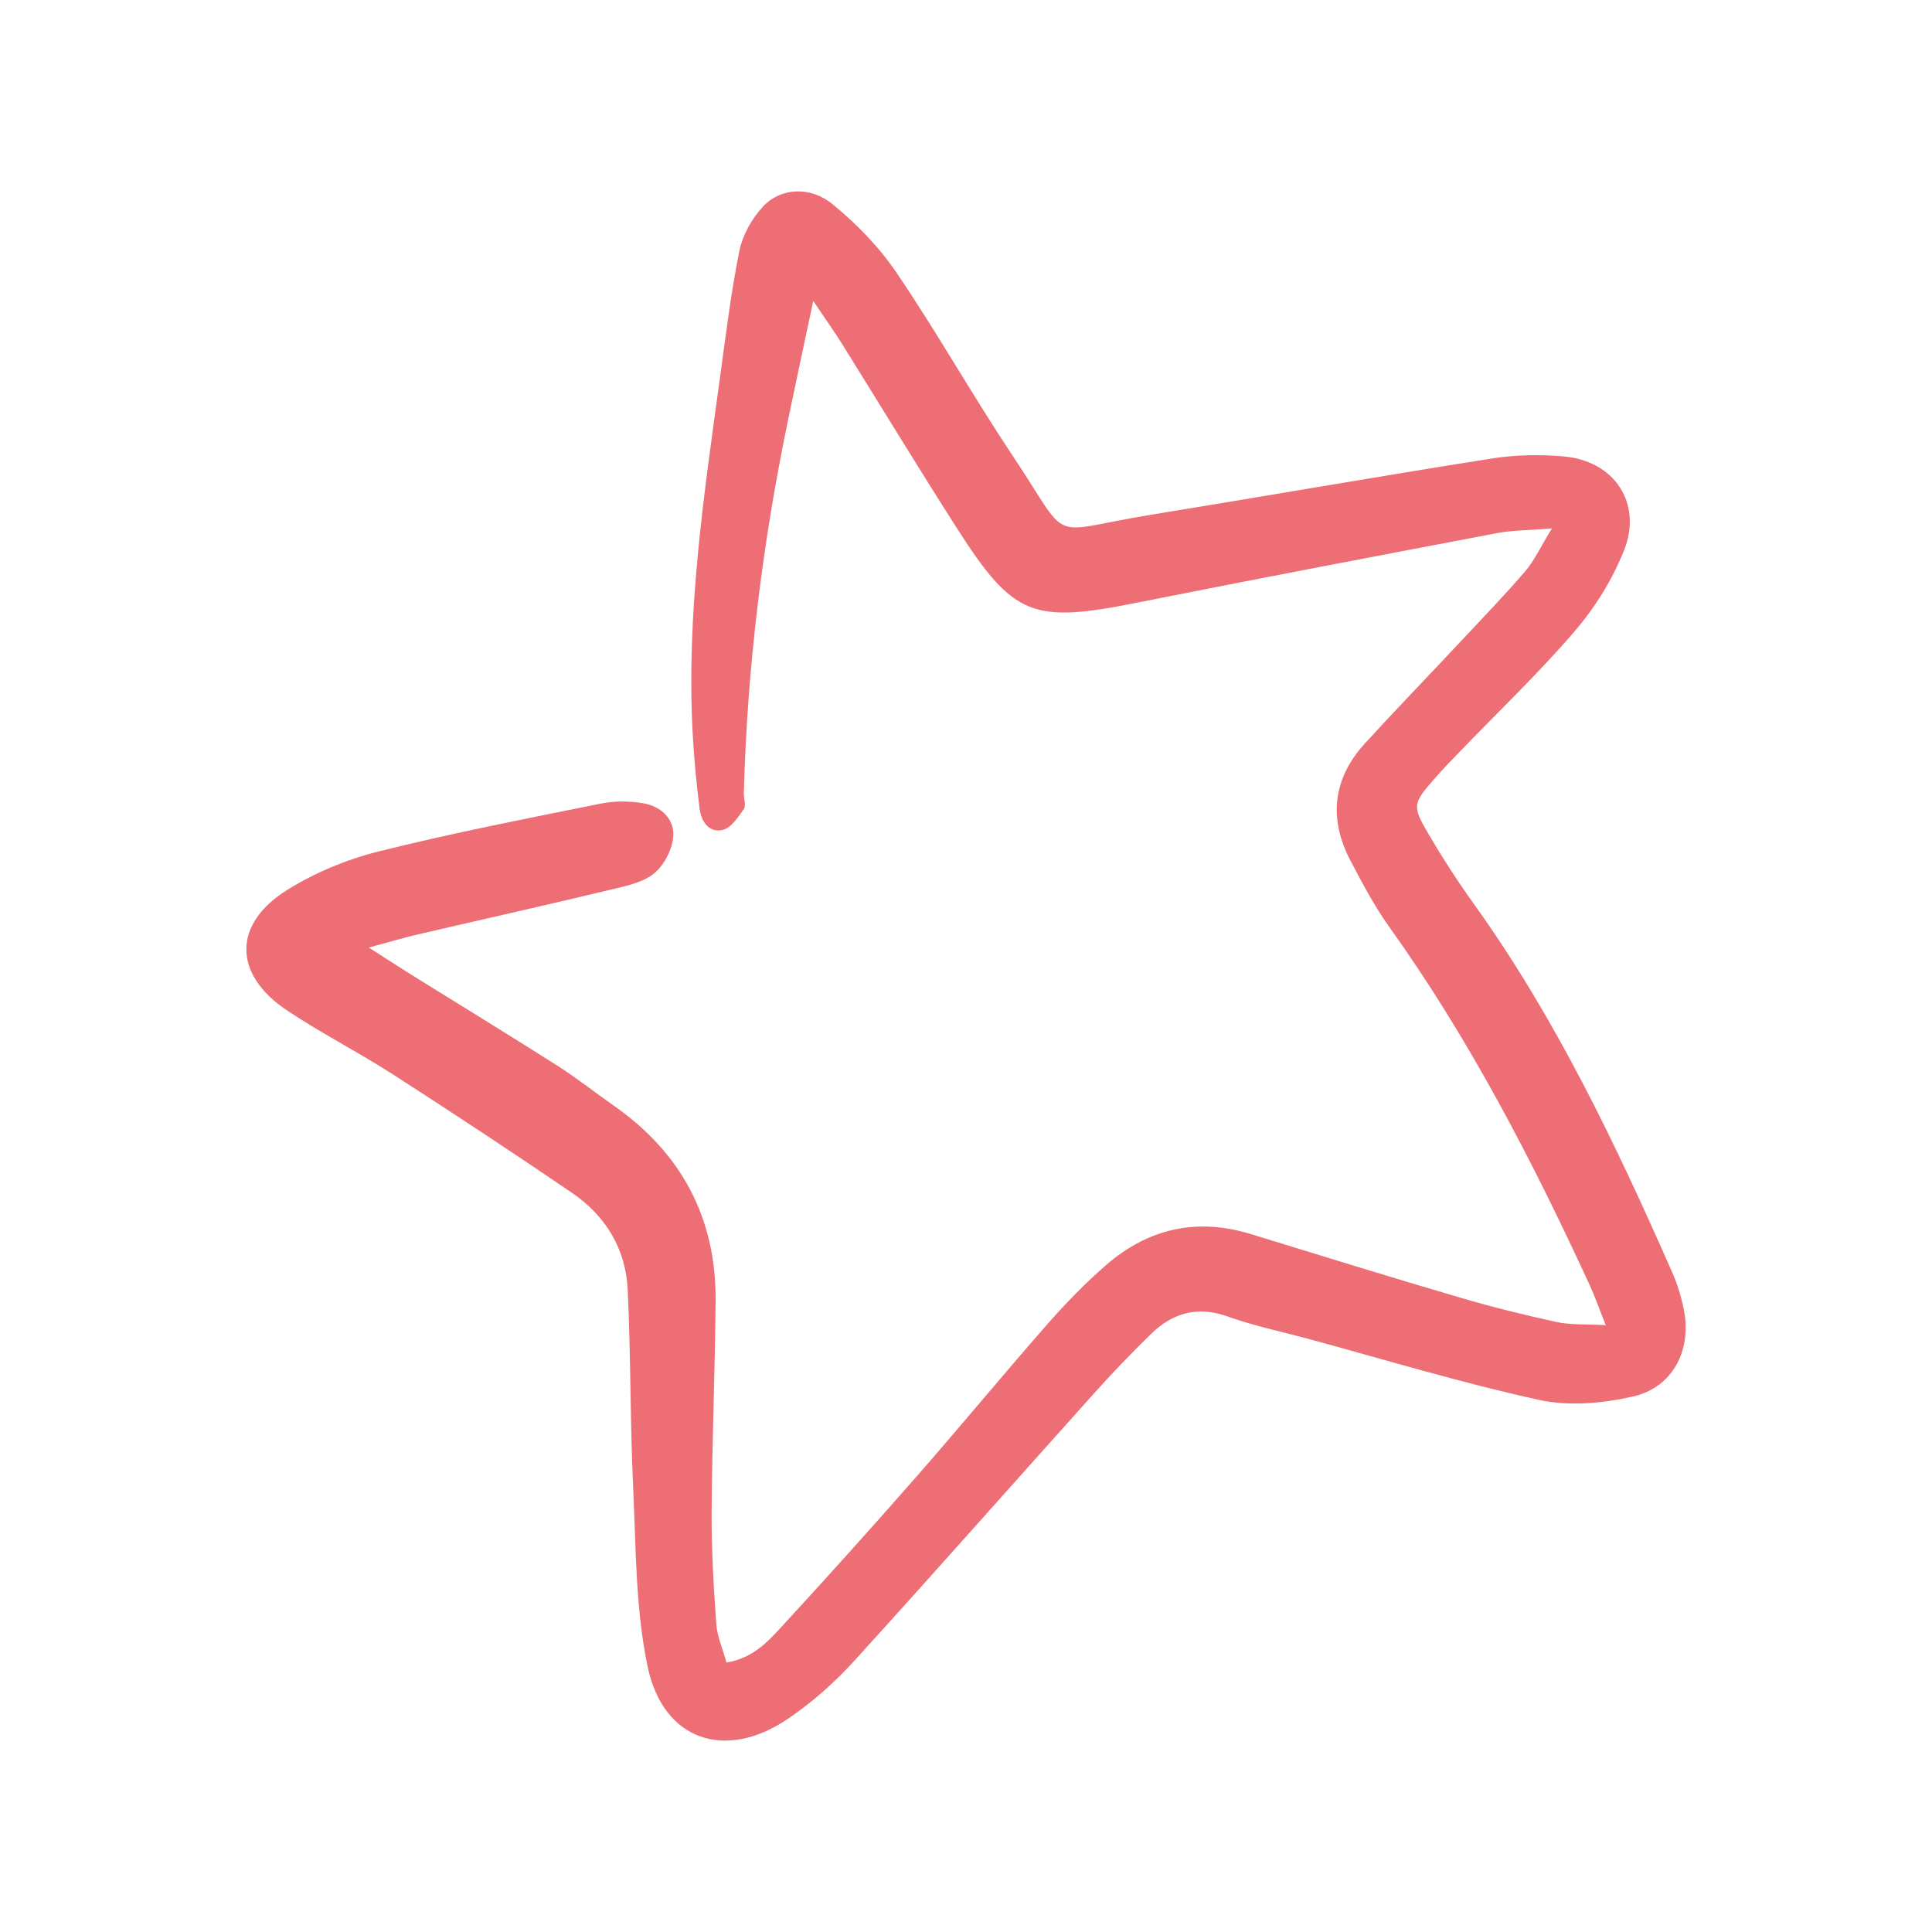
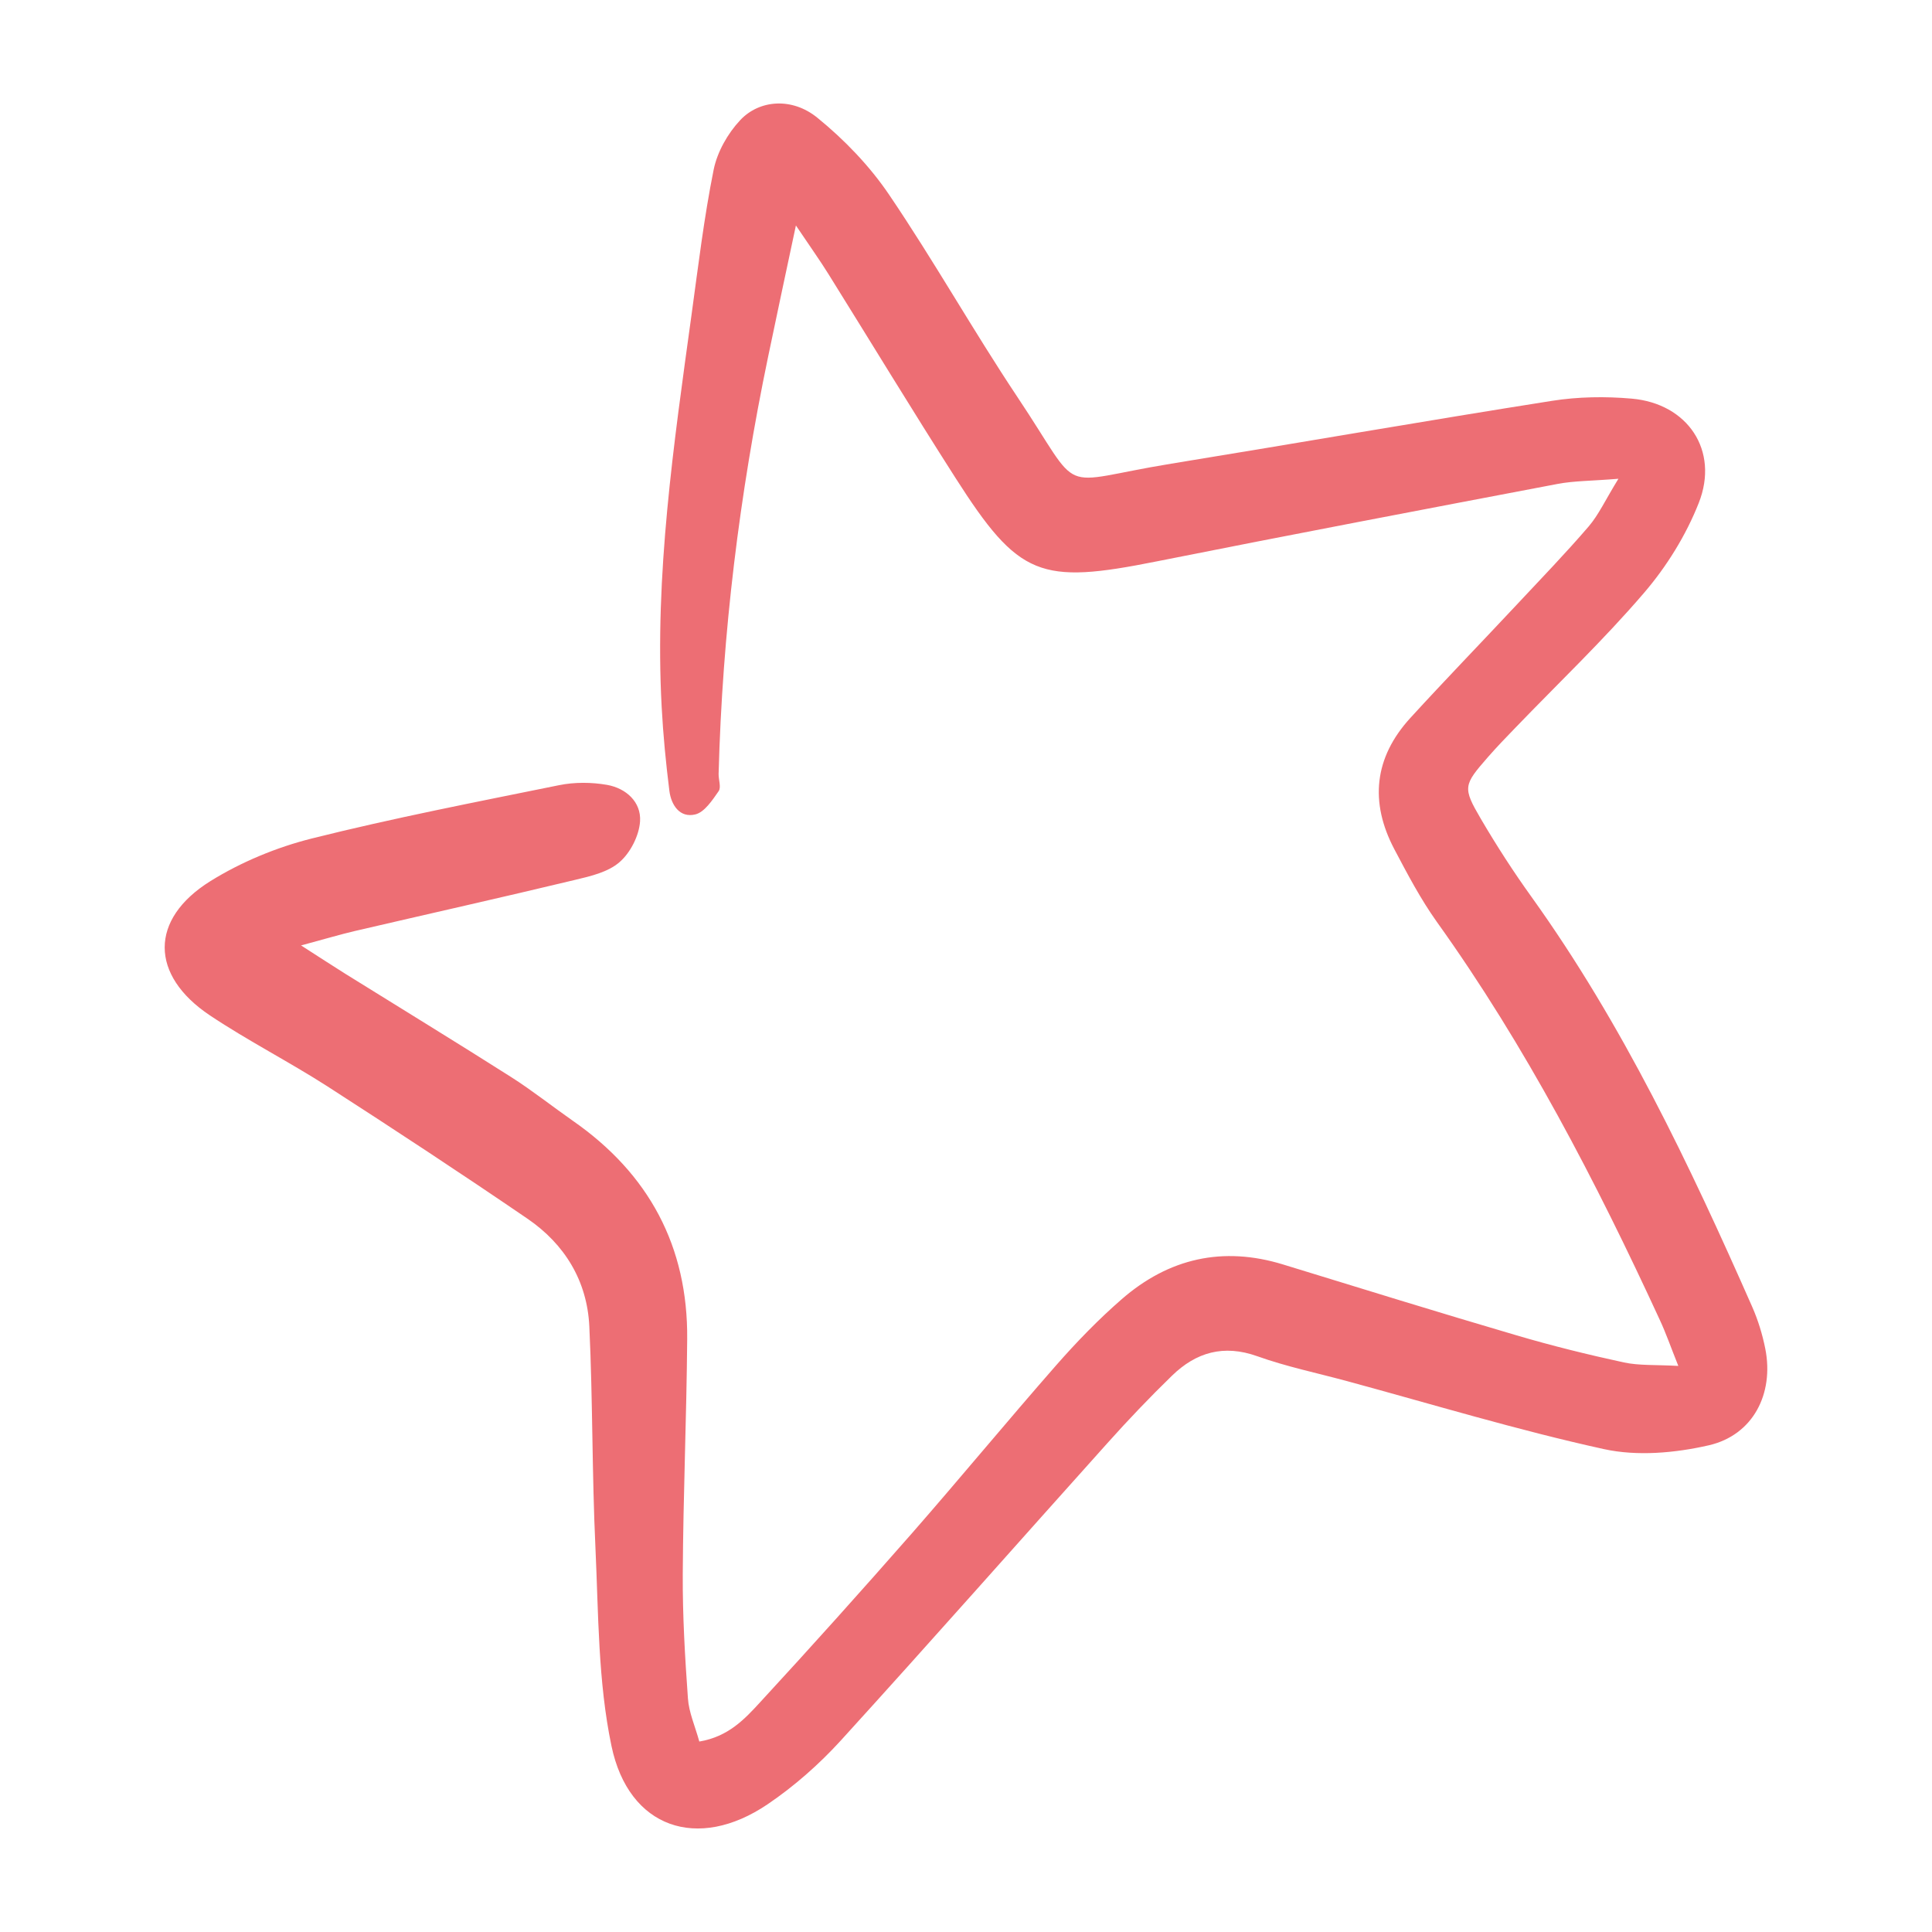
- <svg xmlns="http://www.w3.org/2000/svg" viewBox="618.699 429.064 204 204">
+ <svg xmlns="http://www.w3.org/2000/svg" viewBox="629.093 439.458 183.214 183.214">
  <path fill="#ed6e74" d="M657.62,529.1c1.95,1.25,3.08,1.99,4.23,2.71,5.24,3.26,10.51,6.48,15.72,9.79,2.01,1.28,3.88,2.77,5.84,4.14,7.22,5.02,10.93,11.92,10.85,20.72-.06,7.43-.38,14.87-.42,22.3-.02,3.92.21,7.85.49,11.76.09,1.32.67,2.61,1.08,4.09,2.76-.46,4.31-2.14,5.78-3.74,4.85-5.26,9.63-10.59,14.35-15.97,4.62-5.28,9.09-10.7,13.71-15.97,1.94-2.21,4-4.34,6.22-6.27,4.45-3.87,9.57-5.05,15.3-3.29,7.37,2.26,14.74,4.55,22.14,6.72,3.36.99,6.76,1.83,10.18,2.57,1.44.31,2.98.21,5.16.33-.74-1.85-1.18-3.13-1.75-4.35-6.06-13.14-12.7-25.96-21.15-37.76-1.54-2.16-2.79-4.54-4.03-6.89-2.35-4.46-1.92-8.68,1.51-12.44,3.31-3.62,6.73-7.15,10.09-10.74,2.3-2.46,4.64-4.88,6.83-7.43.95-1.11,1.57-2.49,2.82-4.52-2.55.21-4.19.19-5.77.49-12.67,2.41-25.35,4.82-37.99,7.34-11.1,2.22-13.09,1.51-19.12-7.93-4.08-6.38-8.01-12.86-12.02-19.29-.8-1.29-1.68-2.52-3.1-4.63-1,4.71-1.83,8.56-2.63,12.42-2.72,13.06-4.35,26.25-4.7,39.59-.01.56.26,1.27,0,1.64-.6.86-1.34,1.99-2.21,2.2-1.47.36-2.29-.89-2.46-2.24-.33-2.64-.59-5.3-.73-7.95-.68-12.54,1.14-24.89,2.84-37.25.63-4.58,1.18-9.18,2.09-13.7.34-1.68,1.33-3.43,2.51-4.69,1.83-1.96,4.94-2.18,7.32-.24,2.57,2.09,4.97,4.58,6.82,7.32,4.25,6.27,7.97,12.89,12.17,19.19,6.38,9.55,3.4,8.12,14.57,6.3,12.04-1.96,24.06-4.06,36.11-5.96,2.47-.39,5.06-.43,7.55-.21,5.32.46,8.33,4.92,6.37,9.89-1.21,3.07-3.05,6.04-5.2,8.54-3.83,4.47-8.11,8.54-12.2,12.79-.88.91-1.76,1.82-2.59,2.77-2.33,2.67-2.42,2.88-.67,5.87,1.49,2.54,3.09,5.02,4.81,7.41,8.64,12.05,14.96,25.35,20.91,38.84.56,1.27.98,2.64,1.25,4,.84,4.27-1.17,8.19-5.37,9.15-3.19.73-6.78,1.05-9.93.36-8.2-1.8-16.26-4.25-24.37-6.45-2.84-.77-5.74-1.37-8.51-2.36-3.19-1.14-5.81-.37-8.09,1.85-2.11,2.05-4.15,4.19-6.11,6.38-8.44,9.4-16.79,18.87-25.29,28.21-2.06,2.26-4.43,4.35-6.96,6.06-6.61,4.47-13.16,2.26-14.79-5.54-1.28-6.11-1.23-12.51-1.52-18.79-.33-6.99-.25-14-.58-20.99-.2-4.31-2.33-7.81-5.88-10.23-6.25-4.27-12.58-8.43-18.94-12.53-3.66-2.35-7.55-4.33-11.16-6.74-5.7-3.81-5.75-9.12.04-12.73,2.93-1.82,6.28-3.21,9.63-4.05,7.75-1.94,15.6-3.46,23.43-5.05,1.47-.3,3.09-.29,4.57-.03,1.79.32,3.24,1.62,3.12,3.46-.09,1.35-.91,2.97-1.94,3.86-1.08.95-2.75,1.34-4.23,1.69-6.95,1.67-13.93,3.23-20.89,4.85-1.36.32-2.7.72-5.07,1.36Z" />
</svg>
